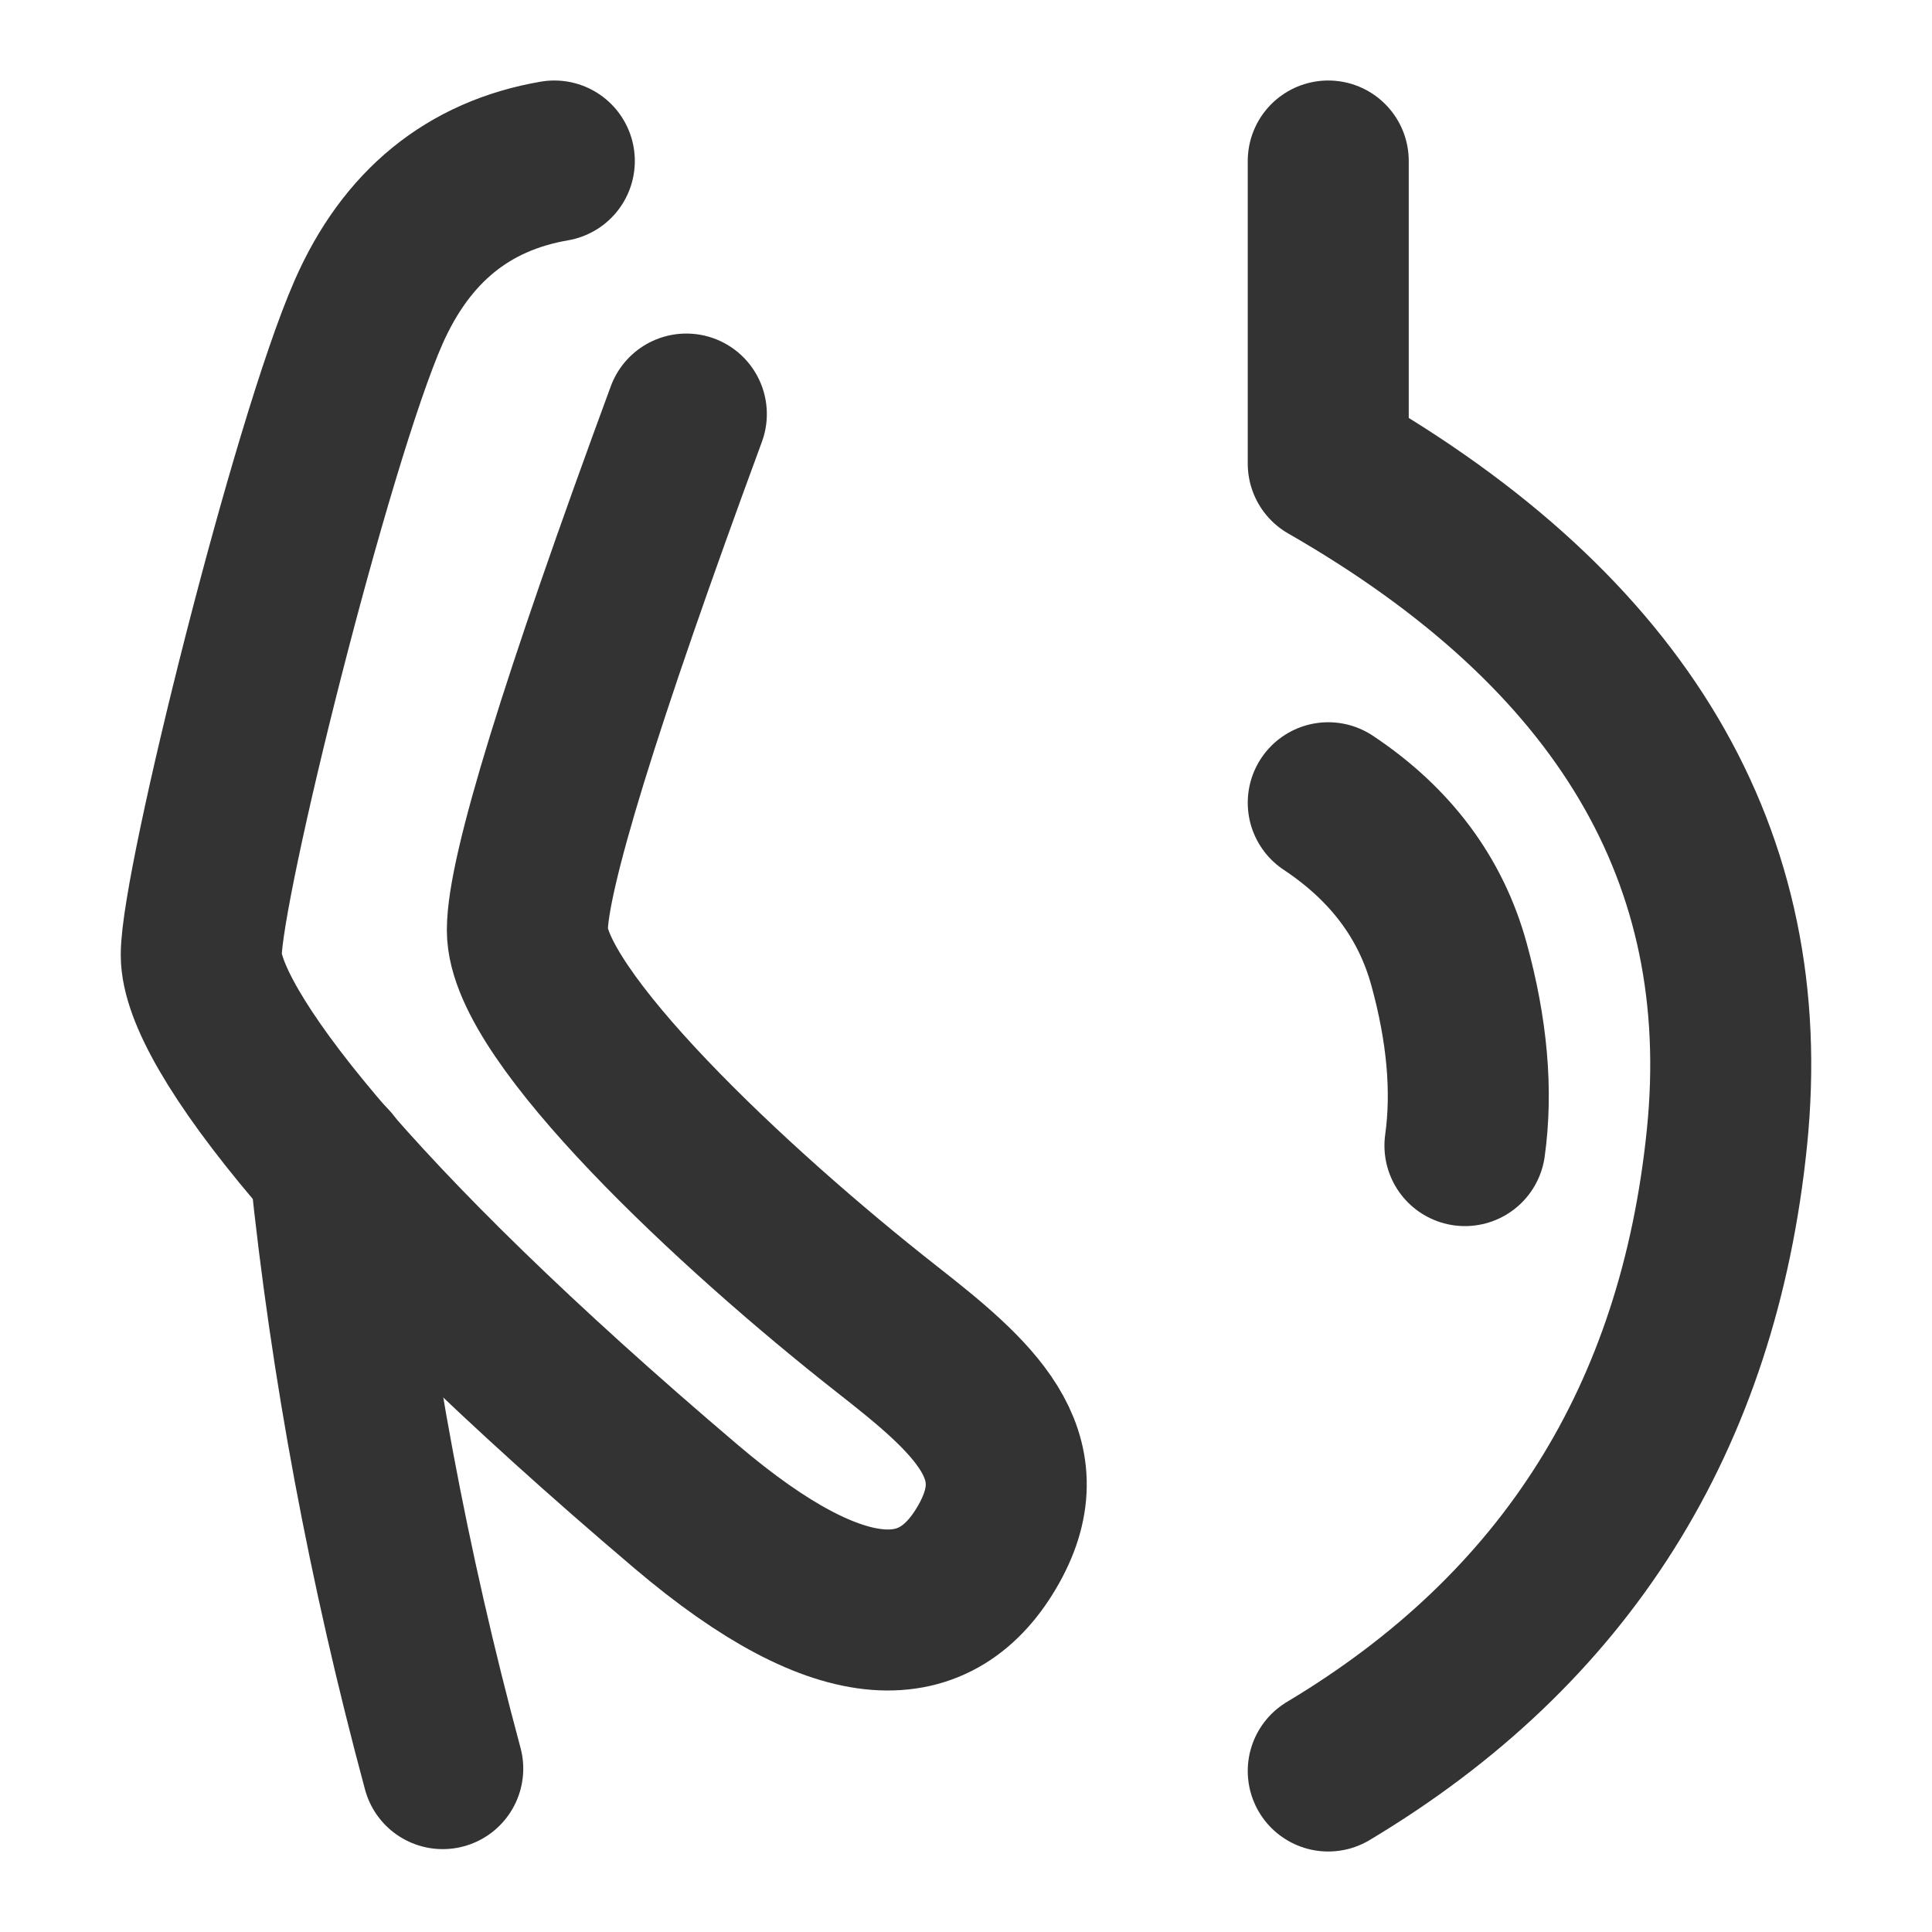
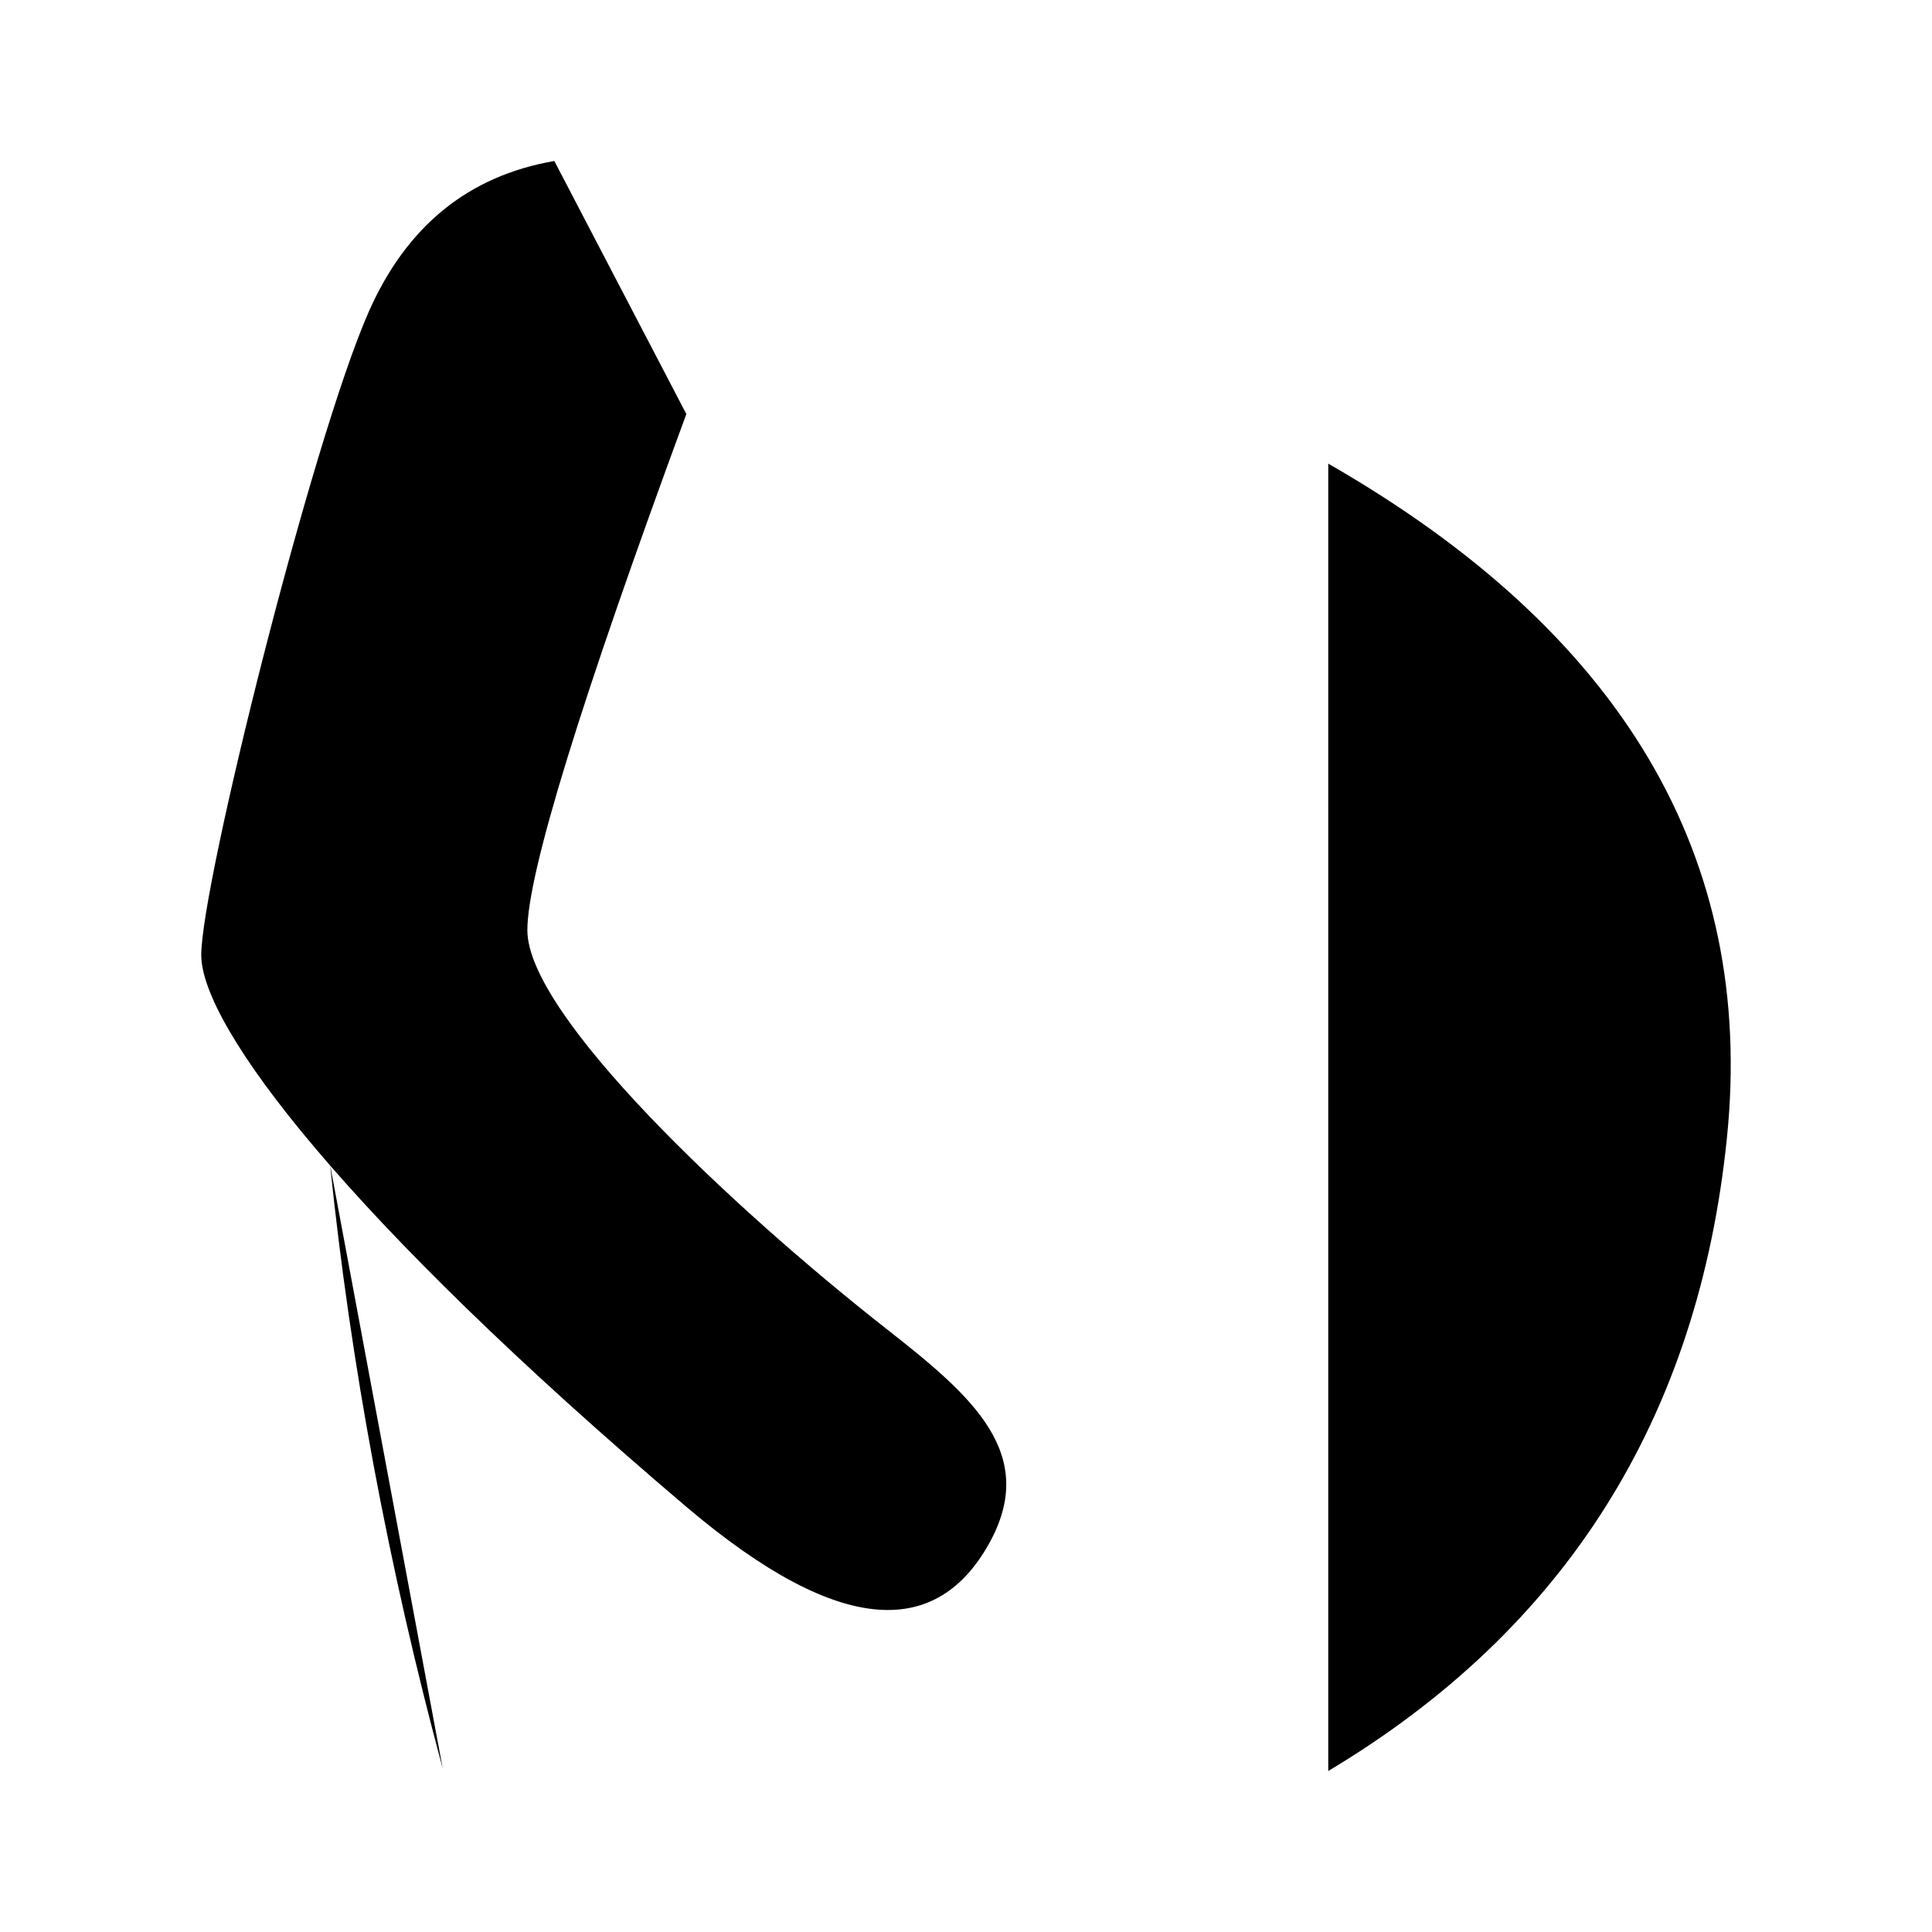
- <svg xmlns="http://www.w3.org/2000/svg" width="24" height="24" viewBox="0 0 48 48" fill="none">
-   <path d="M33 4V11.519C40.312 15.713 43.614 21.294 42.906 28.261C42.198 35.228 38.896 40.474 33 44" stroke="#333" stroke-width="4" stroke-linecap="round" stroke-linejoin="round" />
-   <path d="M13.772 4C11.634 4.369 10.095 5.622 9.156 7.758C7.747 10.961 5 21.964 5 23.726C5 25.488 8.568 30.235 17.052 37.436C20.983 40.772 23.306 40.602 24.565 38.364C25.823 36.126 24.159 34.69 22.05 33.037C18.187 30.008 13.102 25.215 13.102 23.111C13.102 21.708 14.419 17.434 17.052 10.287" stroke="#333" stroke-width="4" stroke-linecap="round" stroke-linejoin="round" />
-   <path d="M8.201 28.941C8.715 33.921 9.648 38.921 11 43.941" stroke="#333" stroke-width="4" stroke-linecap="round" />
-   <path d="M33 19.944C34.547 20.972 35.547 22.309 36 23.956C36.453 25.604 36.585 27.105 36.396 28.462" stroke="#333" stroke-width="4" stroke-linecap="round" />
+ <svg xmlns="http://www.w3.org/2000/svg" width="24" height="24" viewBox="0 0 48 48">
+   <path d="M33 4V11.519C40.312 15.713 43.614 21.294 42.906 28.261C42.198 35.228 38.896 40.474 33 44" stroke-width="4" stroke-linecap="round" stroke-linejoin="round" />
+   <path d="M13.772 4C11.634 4.369 10.095 5.622 9.156 7.758C7.747 10.961 5 21.964 5 23.726C5 25.488 8.568 30.235 17.052 37.436C20.983 40.772 23.306 40.602 24.565 38.364C25.823 36.126 24.159 34.69 22.05 33.037C18.187 30.008 13.102 25.215 13.102 23.111C13.102 21.708 14.419 17.434 17.052 10.287" stroke-width="4" stroke-linecap="round" stroke-linejoin="round" />
+   <path d="M8.201 28.941C8.715 33.921 9.648 38.921 11 43.941" stroke-width="4" stroke-linecap="round" />
+   <path d="M33 19.944C34.547 20.972 35.547 22.309 36 23.956C36.453 25.604 36.585 27.105 36.396 28.462" stroke-width="4" stroke-linecap="round" />
</svg>
